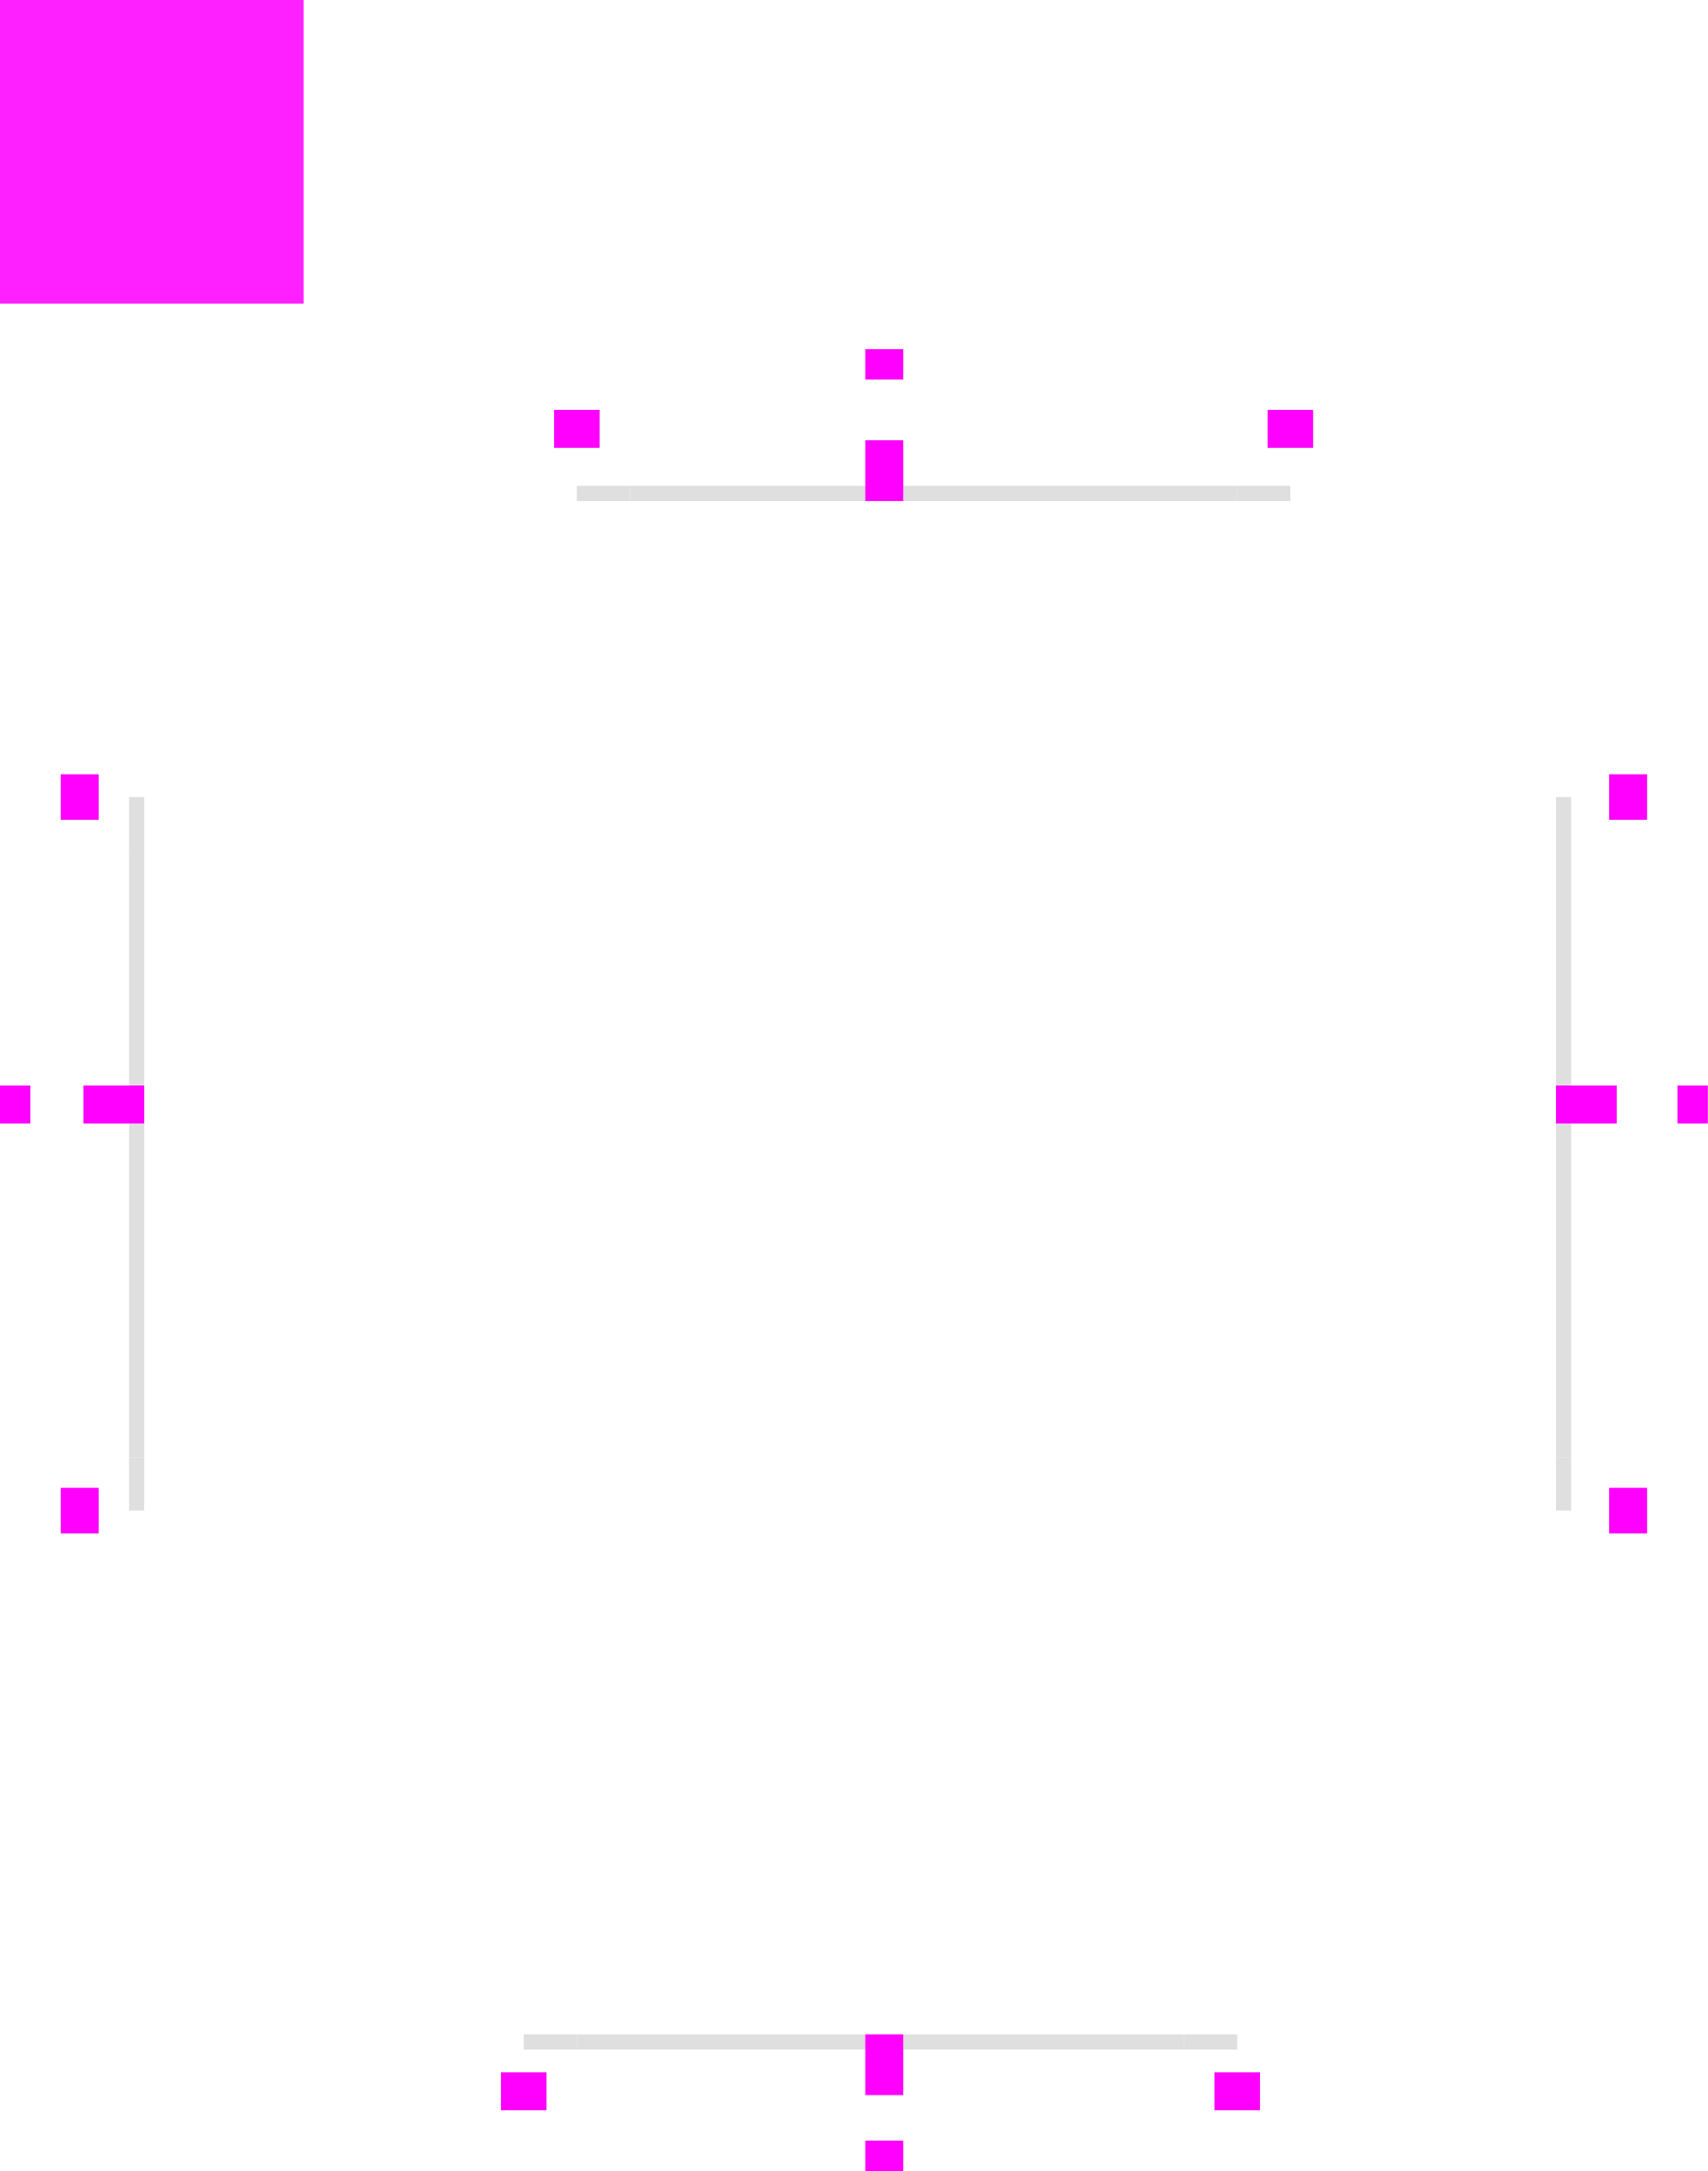
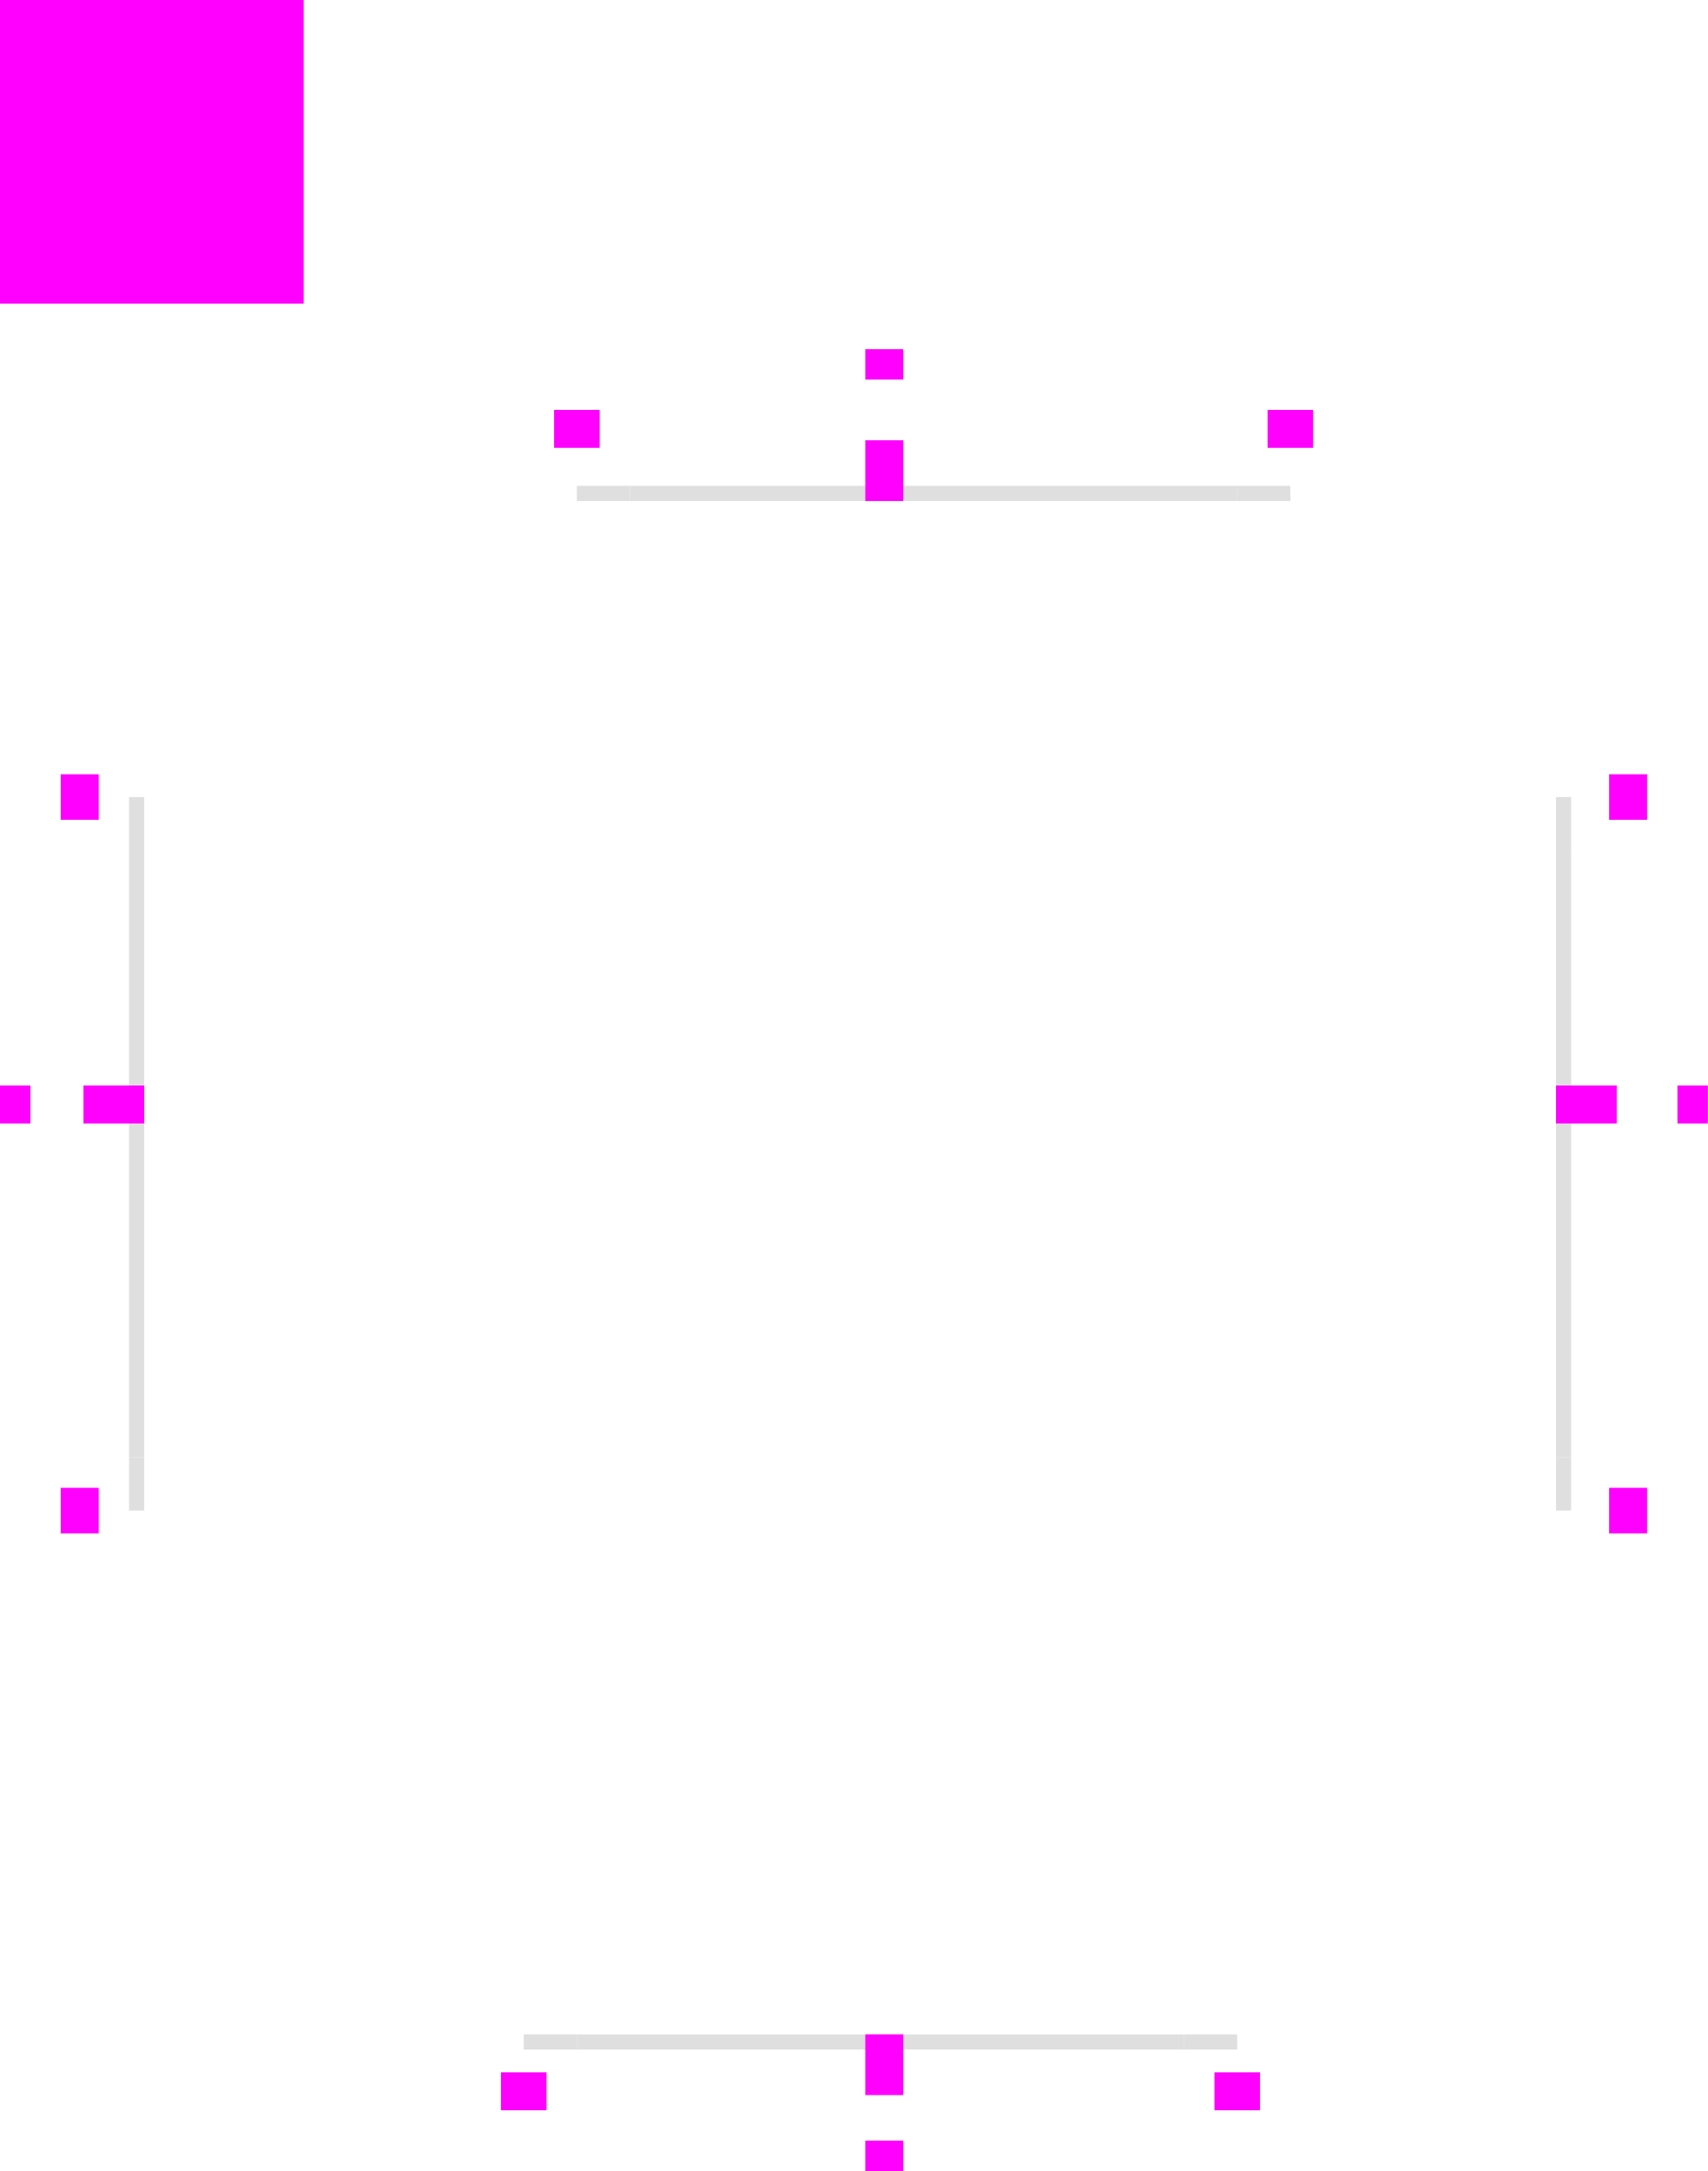
<svg xmlns="http://www.w3.org/2000/svg" width="225" height="286" version="1.1">
-   <rect id="hint-tile-center" style="opacity:0.875;fill:#ff00ff;stroke-width:0.97" width="40" height="40" x="0" y="0" />
+   <rect id="hint-tile-center" style="fill:#ff00ff" width="40" height="40" x="0" y="0" />
  <g id="south-active-tab-top" transform="matrix(1,0,0,0.666177,36.00001,28.60484)">
    <path style="fill:#dfdfdf" d="m 40,359.362 h 80 v 3 H 40 Z" />
  </g>
  <g id="south-active-tab-topleft" transform="matrix(1,0,0,0.666177,36.00001,28.60484)">
    <rect style="fill:none" width="10" height="3" x="30" y="359.36" />
    <path style="fill:#dfdfdf" d="m 40,359.362 v 3 c -4.003,10e-6 -7,-1.1e-4 -7,-1.1e-4 0,0 0,-0.501 0,-1 1e-6,-0.602 0,-2 0,-2 0,0 3.408,1.2e-4 7,1.3e-4 z" />
  </g>
  <g id="south-active-tab-topright" transform="matrix(1,0,0,0.666177,36.00001,28.60484)">
    <rect style="fill:none" width="10" height="3" x="120" y="359.36" />
    <path style="fill:#dfdfdf" d="m 120,359.362 c 3.673,-1e-5 7,-1.3e-4 7,-1.3e-4 0,0 0,0.918 0,1.5 0,0.543 0,1.5 0,1.5 0,0 -3.173,1.2e-4 -7,1.1e-4 z" />
  </g>
  <rect id="south-active-tab-left" style="fill:none" width="10" height="12" x="66" y="270" />
  <rect id="south-active-tab-center" style="fill:none" width="80" height="12" x="76" y="270" />
  <rect id="south-active-tab-right" style="fill:none" width="10" height="12" x="156" y="270" />
  <rect id="south-active-tab-bottomright" style="fill:none" width="10" height="4" x="156" y="282" />
  <rect id="south-active-tab-bottom" style="fill:none" width="80" height="4" x="76" y="282" />
  <rect id="south-active-tab-bottomleft" style="fill:none" width="10" height="4" x="66" y="282" />
  <rect id="south-active-tab-hint-left-margin" style="fill:#ff00ff" width="6" height="5" x="66" y="273" />
  <rect id="south-active-tab-hint-right-margin" style="fill:#ff00ff" width="6" height="5" x="160" y="273" />
  <rect id="south-active-tab-hint-top-margin" style="fill:#ff00ff" width="5" height="8" x="114" y="268" />
  <rect id="south-active-tab-hint-bottom-margin" style="fill:#ff00ff" width="5" height="4" x="114" y="282" />
  <rect id="east-active-tab-bottom" style="fill:none" width="10" height="12" x="-201.7" y="209" transform="rotate(-90)" />
  <rect id="east-active-tab-center" style="fill:none" width="80" height="12" x="-191.7" y="209" transform="rotate(-90)" />
  <rect id="east-active-tab-top" style="fill:none" width="10" height="12" x="-111.7" y="209" transform="rotate(-90)" />
  <rect id="east-active-tab-topright" style="fill:none" width="10" height="4" x="-111.7" y="221" transform="rotate(-90)" />
  <rect id="east-active-tab-right" style="fill:none" width="80" height="4" x="-191.7" y="221" transform="rotate(-90)" />
  <rect id="east-active-tab-bottomright" style="fill:none" width="10" height="4" x="-201.7" y="221" transform="rotate(-90)" />
  <rect id="east-active-tab-hint-bottom-margin" style="fill:#ff00ff" width="6" height="5" x="-202" y="212" transform="rotate(-90)" />
  <rect id="east-active-tab-hint-top-margin" style="fill:#ff00ff" width="6" height="5" x="-108" y="212" transform="rotate(-90)" />
  <g id="east-active-tab-left" transform="matrix(0,1,-0.6657036,0,446.2256,72.0022)">
    <path style="fill:#dfdfdf" d="m 40,359.362 h 80 v 3 H 40 Z" />
  </g>
  <rect id="east-active-tab-hint-left-margin" style="fill:#ff00ff" width="5" height="8" x="-148" y="205" transform="rotate(-90)" />
  <rect id="east-active-tab-hint-right-margin" style="fill:#ff00ff" width="5" height="4" x="-148" y="221" transform="rotate(-90)" />
  <rect id="west-active-tab-top" style="fill:none" width="10" height="12" x="102" y="-16" transform="rotate(90)" />
  <rect id="west-active-tab-center" style="fill:none" width="80" height="12" x="112" y="-16" transform="rotate(90)" />
  <rect id="west-active-tab-bottom" style="fill:none" width="10" height="12" x="192" y="-16" transform="rotate(90)" />
  <rect id="west-active-tab-bottomleft" style="fill:none" width="10" height="4" x="192" y="-4" transform="rotate(90)" />
  <rect id="west-active-tab-left" style="fill:none" width="80" height="4" x="112" y="-4" transform="rotate(90)" />
  <rect id="west-active-tab-topleft" style="fill:none" width="10" height="4" x="102" y="-4" transform="rotate(90)" />
  <rect id="west-active-tab-hint-top-margin" style="fill:#ff00ff" width="6" height="5" x="102" y="-13" transform="rotate(90)" />
  <rect id="west-active-tab-hint-bottom-margin" style="fill:#ff00ff" width="6" height="5" x="196" y="-13" transform="rotate(90)" />
  <g id="west-active-tab-right" transform="matrix(0,1,-0.6661771,0,258.3974,72.0022)">
    <path style="fill:#dfdfdf" d="m 40,359.362 h 80 v 3 H 40 Z" />
  </g>
  <g id="west-active-tab-topright" transform="matrix(0,1,-0.6661771,0,258.3974,72.0022)">
    <rect style="fill:none" width="10" height="3" x="30" y="359.36" />
    <path style="fill:#dfdfdf" d="m 40,359.362 v 3 c -3.767,0 -7,0 -7,0 0,0 1.1e-4,-0.942 1.1e-4,-1.5 4e-6,-0.453 -1.1e-4,-1.5 -1.1e-4,-1.5 0,0 2.811,10e-6 7,2e-5 z" />
  </g>
  <g id="west-active-tab-bottomright" transform="matrix(0,1,-0.6661771,0,258.3974,72.0022)">
    <rect style="fill:none" width="10" height="3" x="120" y="359.36" />
    <path style="fill:#dfdfdf" d="m 120,359.362 c 4.707,-2e-5 7,-2e-5 7,-2e-5 0,0 1.1e-4,1.177 1.1e-4,1.5 0,0.557 -1.1e-4,1.5 -1.1e-4,1.5 0,0 -3.229,0 -7,0 z" />
  </g>
  <rect id="west-active-tab-hint-right-margin" style="fill:#ff00ff" width="5" height="8" x="143" y="-19" transform="rotate(90)" />
  <rect id="west-active-tab-hint-left-margin" style="fill:#ff00ff" width="5" height="4" x="143" y="-4" transform="rotate(90)" />
  <rect id="north-active-tab-right" style="fill:none" width="10" height="12" x="-173" y="-62" transform="scale(-1)" />
  <rect id="north-active-tab-center" style="fill:none" width="80" height="12" x="-163" y="-62" transform="scale(-1)" />
  <rect id="north-active-tab-left" style="fill:none" width="10" height="12" x="-83" y="-62" transform="scale(-1)" />
  <rect id="north-active-tab-topleft" style="fill:none" width="10" height="4" x="-83" y="-50" transform="scale(-1)" />
  <rect id="north-active-tab-top" style="fill:none" width="80" height="4" x="-163" y="-50" transform="scale(-1)" />
  <rect id="north-active-tab-topright" style="fill:none" width="10" height="4" x="-173" y="-50" transform="scale(-1)" />
  <rect id="north-focus-hint-right-margin" style="fill:#ff00ff" width="6" height="5" x="-173" y="-59" transform="scale(-1)" />
  <rect id="north-focus-hint-left-margin" style="fill:#ff00ff" width="6" height="5" x="-79" y="-59" transform="scale(-1)" />
  <g id="north-active-tab-bottom" transform="matrix(1,0,0,0.6661749,43,-175.3944)">
    <path style="fill:#dfdfdf" d="m 40,359.362 h 80 v 3 H 40 Z" />
  </g>
  <rect id="north-focus-hint-bottom-margin" style="fill:#ff00ff" width="5" height="8" x="-119" y="-66" transform="scale(-1)" />
  <rect id="north-focus-hint-top-margin" style="fill:#ff00ff" width="5" height="4" x="-119" y="-50" transform="scale(-1)" />
  <g id="north-active-tab-bottomleft" transform="matrix(1,0,0,0.6661749,43,-175.3944)">
    <rect style="fill:none" width="10" height="3" x="30" y="359.36" />
    <path style="fill:#dfdfdf" d="m 40,359.362 v 3 c -3.41,0 -7,-1.2e-4 -7,-1.2e-4 0,0 -6e-6,-0.852 -1.1e-5,-1.5 4e-6,-0.611 1.1e-5,-1.5 1.1e-5,-1.5 0,0 7,0 7,1.4e-4 z" />
  </g>
  <g id="north-active-tab-bottomright" transform="matrix(1,0,0,0.6661749,-200,-87.4593)">
    <rect style="fill:none" width="10" height="3" x="363" y="227.36" />
    <rect style="fill:none" width="10" height="3" x="363" y="227.36" />
    <path style="fill:#dfdfdf" d="m 363,227.362 c 4.055,-2e-5 7,-1.5e-4 7,-1.5e-4 0,0 0,1.014 0,1.5 0,0.612 0,1.5 0,1.5 0,0 -3.447,1.2e-4 -7,1.3e-4 z" />
  </g>
  <g id="east-active-tab-topleft" transform="matrix(0,1,-0.6657036,0,446.2256,72.0022)">
    <rect style="fill:none" width="10" height="3" x="30" y="359.36" />
    <path style="fill:#dfdfdf" d="m 40,359.362 v 3 c -4.191,0.003 -7,2.3e-4 -7,2.3e-4 0,0 0.005,-1.115 1.08e-4,-1.585 0.007,-0.638 -1.08e-4,-1.415 -1.08e-4,-1.415 0,0 3.798,-0.007 7,-2.1e-4 z" />
  </g>
  <g id="east-active-tab-bottomleft" transform="matrix(0,1,-0.6657036,0,446.2256,72.0022)">
    <rect style="fill:none" width="10" height="3" x="120" y="359.36" />
    <path style="fill:#dfdfdf" d="m 120,359.362 c 3.69,0.002 7,2.1e-4 7,2.1e-4 0,0 1.1e-4,0.871 1.1e-4,1.415 -10e-4,0.514 -1.1e-4,1.585 -1.1e-4,1.585 0,0 -2.972,-0.01 -7,-2.3e-4 z" />
  </g>
</svg>
